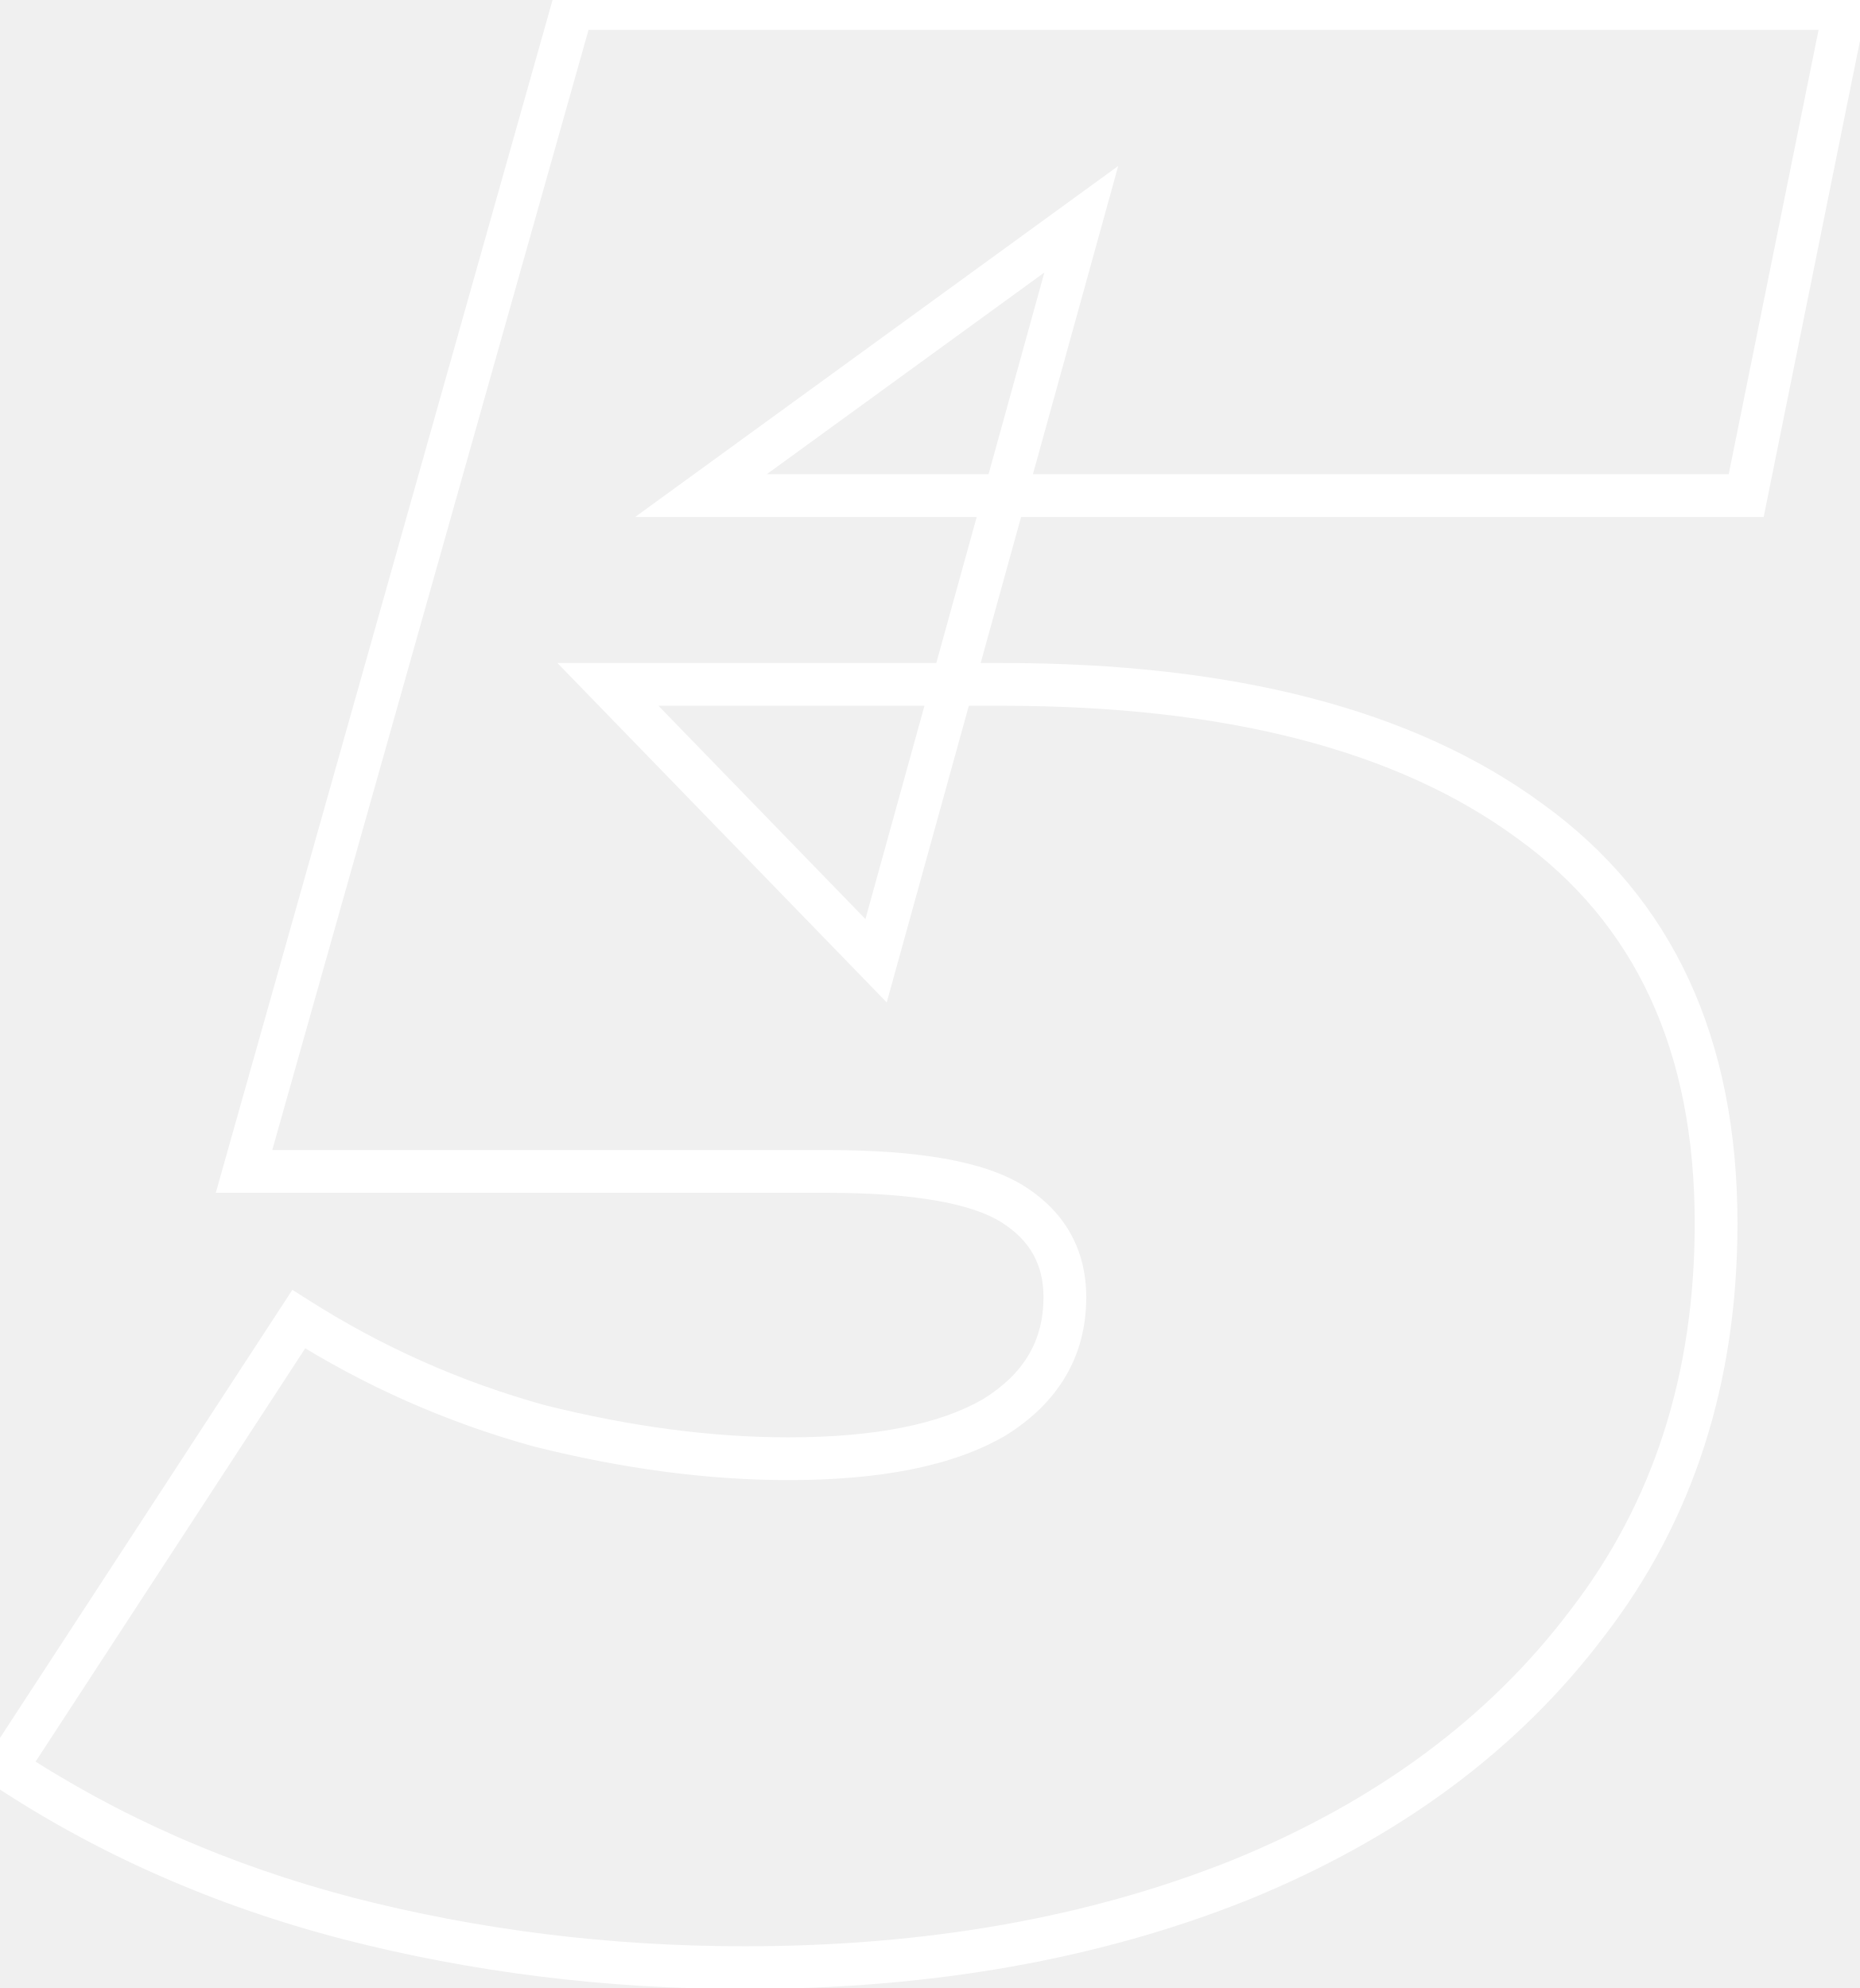
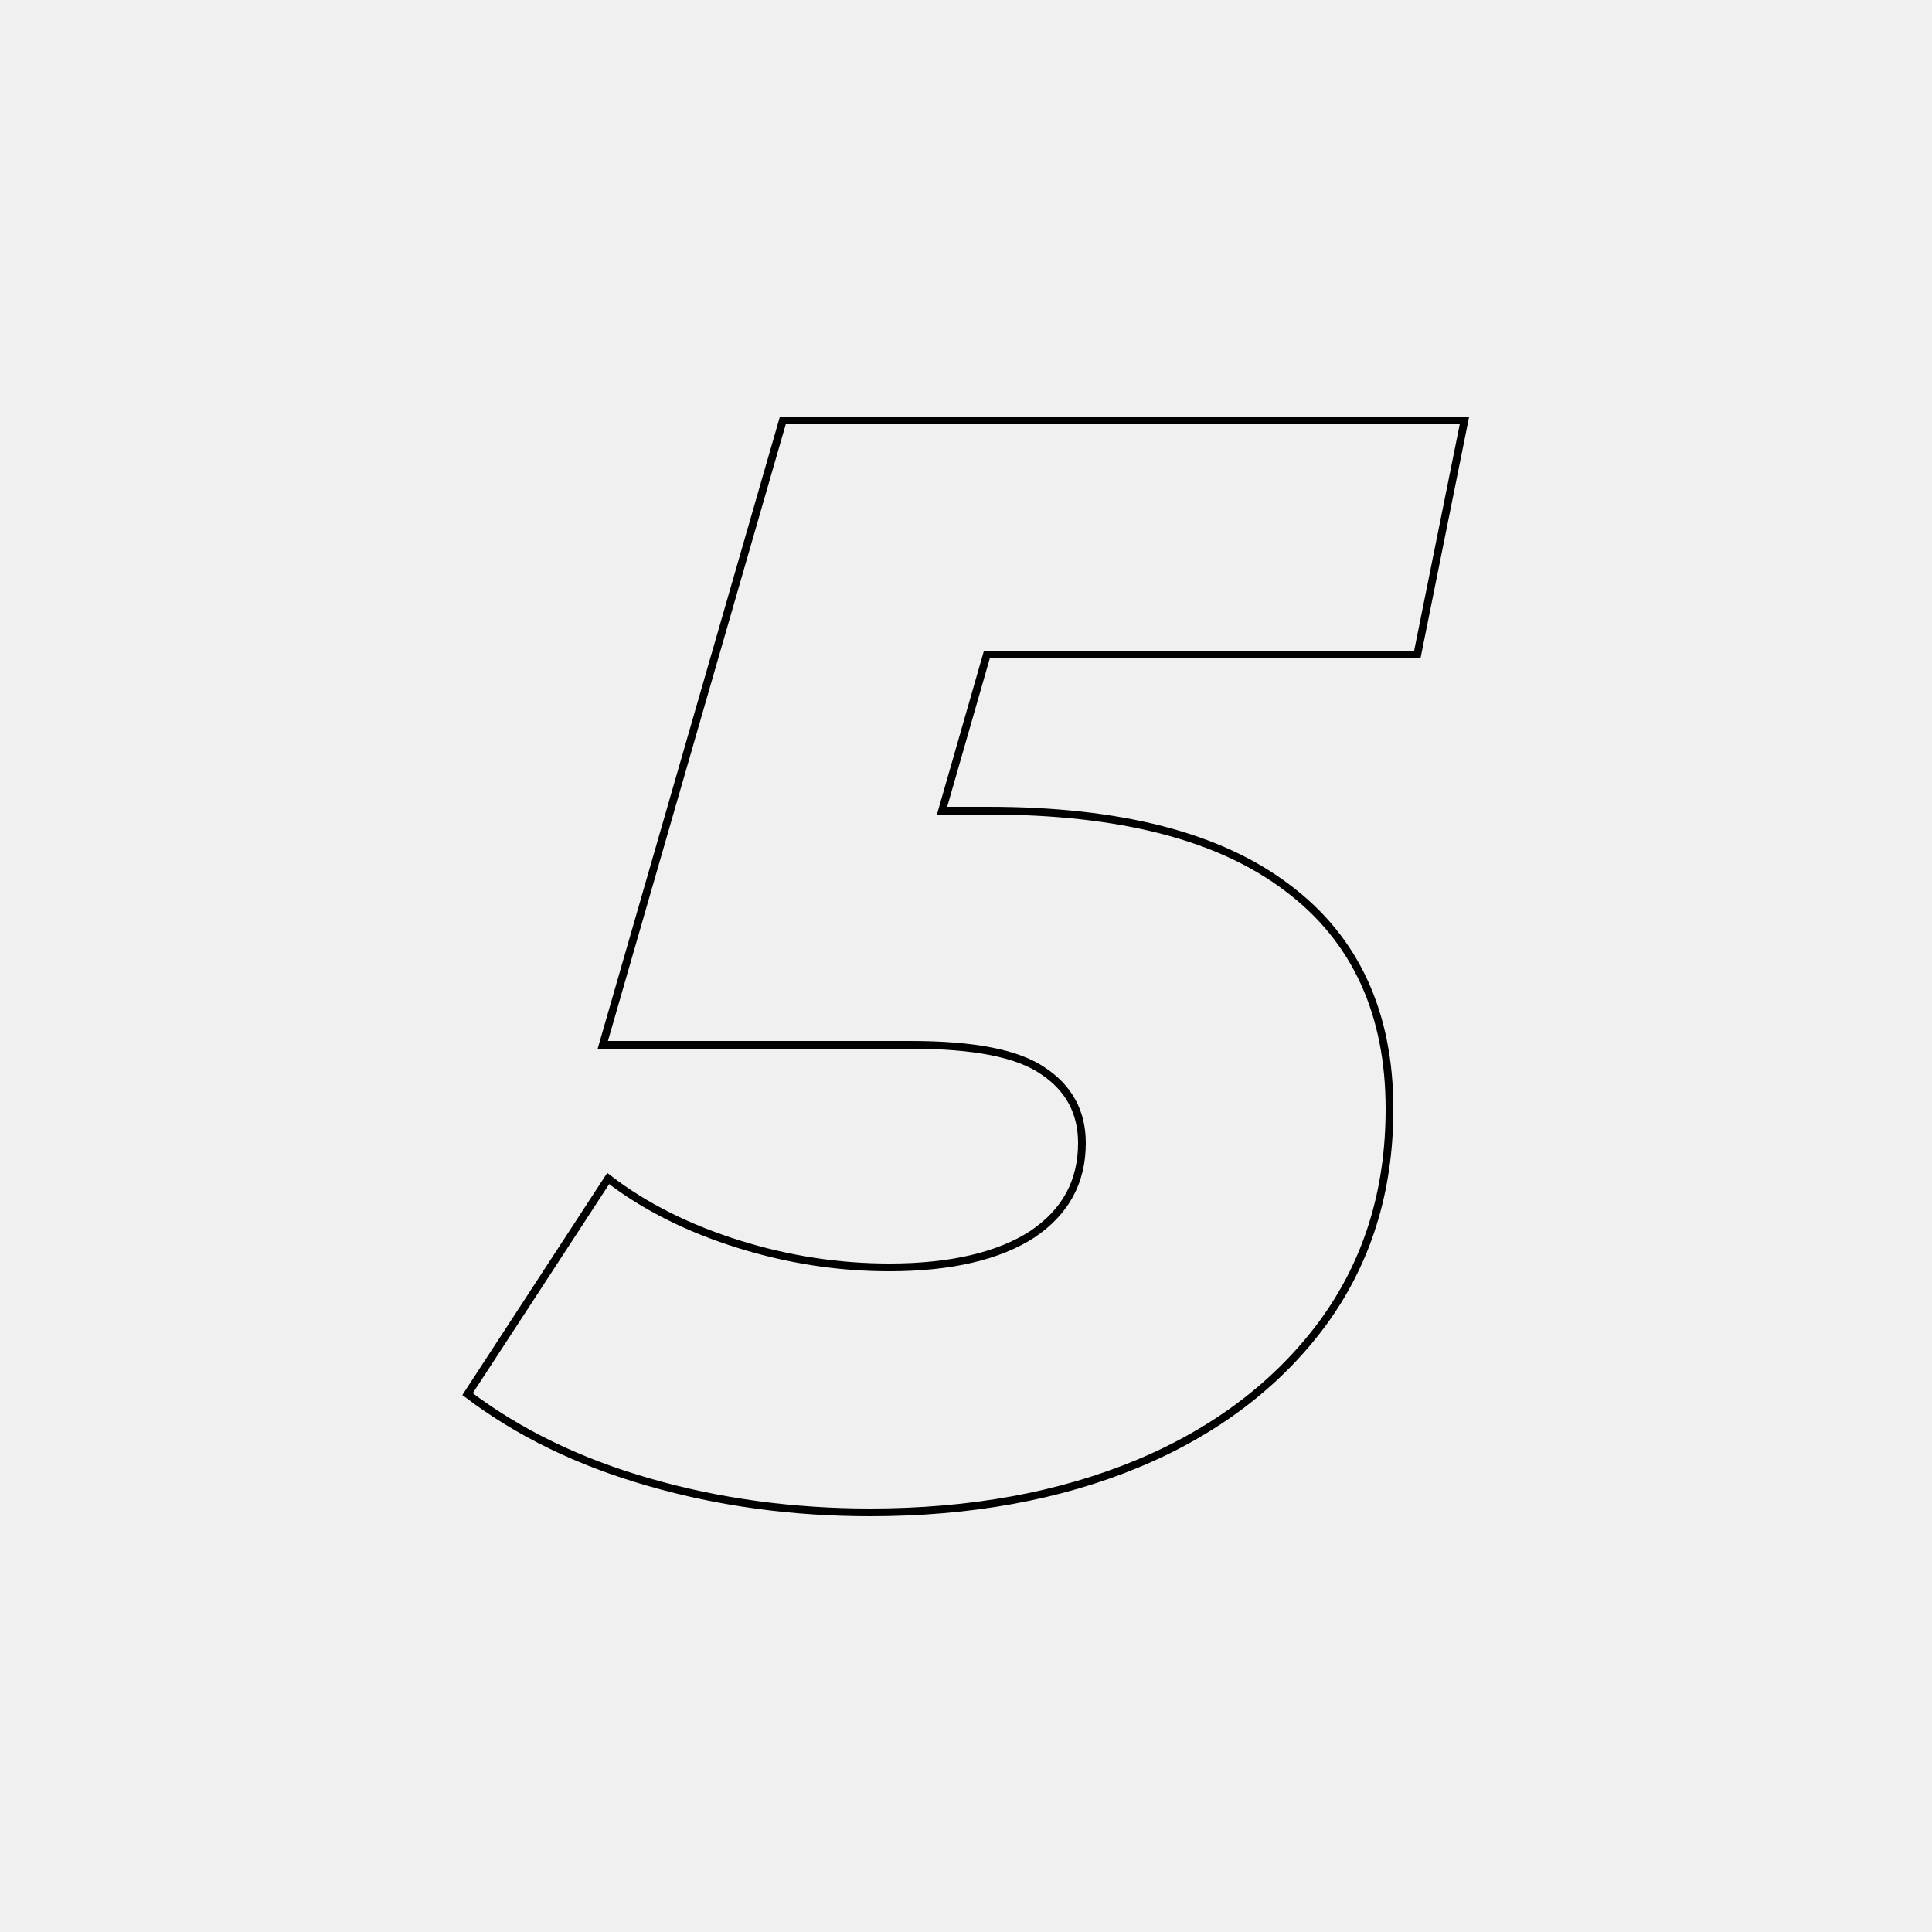
- <svg xmlns="http://www.w3.org/2000/svg" width="87" height="93" viewBox="0 0 87 93" fill="none">
-   <path d="M16.279 89.744L16.027 90.712L16.03 90.713L16.279 89.744ZM0.279 82.704L-0.559 82.158L-1.102 82.99L-0.272 83.538L0.279 82.704ZM13.975 61.712L14.511 60.867L13.677 60.339L13.137 61.166L13.975 61.712ZM25.239 66.704L24.972 67.668L24.984 67.671L24.997 67.674L25.239 66.704ZM46.487 66.32L46.987 67.186L46.999 67.179L47.011 67.172L46.487 66.32ZM47.383 56.336L47.917 55.49L47.917 55.49L47.383 56.336ZM11.415 54.8L10.453 54.528L10.094 55.8H11.415V54.8ZM26.775 0.4V-0.6H26.018L25.813 0.128L26.775 0.4ZM86.295 0.4L87.275 0.598L87.517 -0.6H86.295V0.4ZM81.687 23.184V24.184H82.505L82.667 23.382L81.687 23.184ZM32.791 23.184L32.203 22.375L29.714 24.184H32.791V23.184ZM50.583 10.256L51.547 10.523L52.31 7.765L49.995 9.447L50.583 10.256ZM40.983 44.944L40.265 45.64L41.481 46.893L41.947 45.211L40.983 44.944ZM28.439 32.016V31.016H26.075L27.721 32.712L28.439 32.016ZM71.575 38.416L70.983 39.222L70.99 39.227L71.575 38.416ZM74.263 75.92L73.471 75.31L73.465 75.318L74.263 75.92ZM58.007 87.952L58.378 88.88L58.384 88.878L58.007 87.952ZM34.839 91.048C28.52 91.048 22.417 90.29 16.528 88.775L16.03 90.713C22.088 92.27 28.358 93.048 34.839 93.048V91.048ZM16.531 88.776C10.743 87.266 5.512 84.963 0.83 81.87L-0.272 83.538C4.604 86.76 10.039 89.15 16.027 90.712L16.531 88.776ZM1.117 83.25L14.812 62.258L13.137 61.166L-0.559 82.158L1.117 83.25ZM13.44 62.556C17.022 64.828 20.867 66.532 24.972 67.668L25.506 65.74C21.59 64.657 17.926 63.033 14.511 60.867L13.44 62.556ZM24.997 67.674C29.16 68.715 33.125 69.24 36.887 69.24V67.24C33.311 67.24 29.51 66.741 25.482 65.734L24.997 67.674ZM36.887 69.24C41.145 69.24 44.549 68.593 46.987 67.186L45.987 65.454C43.988 66.607 40.992 67.24 36.887 67.24V69.24ZM47.011 67.172C49.493 65.644 50.815 63.461 50.815 60.688H48.815C48.815 62.694 47.918 64.265 45.963 65.468L47.011 67.172ZM50.815 60.688C50.815 58.459 49.821 56.693 47.917 55.49L46.849 57.181C48.188 58.027 48.815 59.163 48.815 60.688H50.815ZM47.917 55.49C46.034 54.301 42.874 53.8 38.679 53.8V55.8C42.847 55.8 45.49 56.323 46.849 57.181L47.917 55.49ZM38.679 53.8H11.415V55.8H38.679V53.8ZM12.377 55.072L27.737 0.672L25.813 0.128L10.453 54.528L12.377 55.072ZM26.775 1.4H86.295V-0.6H26.775V1.4ZM85.315 0.202L80.707 22.986L82.667 23.382L87.275 0.598L85.315 0.202ZM81.687 22.184H32.791V24.184H81.687V22.184ZM33.379 23.993L51.171 11.065L49.995 9.447L32.203 22.375L33.379 23.993ZM49.619 9.989L40.019 44.677L41.947 45.211L51.547 10.523L49.619 9.989ZM41.701 44.248L29.157 31.32L27.721 32.712L40.265 45.64L41.701 44.248ZM28.439 33.016H46.871V31.016H28.439V33.016ZM46.871 33.016C57.422 33.016 65.416 35.129 70.983 39.222L72.167 37.61C66.128 33.17 57.653 31.016 46.871 31.016V33.016ZM70.99 39.227C76.486 43.187 79.279 49.129 79.279 57.232H81.279C81.279 48.61 78.27 42.008 72.16 37.605L70.99 39.227ZM79.279 57.232C79.279 64.289 77.333 70.297 73.471 75.31L75.055 76.53C79.215 71.132 81.279 64.682 81.279 57.232H79.279ZM73.465 75.318C69.663 80.359 64.399 84.268 57.63 87.026L58.384 88.878C65.439 86.004 71.013 81.891 75.061 76.522L73.465 75.318ZM57.636 87.023C50.946 89.7 43.352 91.048 34.839 91.048V93.048C43.563 93.048 51.415 91.666 58.378 88.88L57.636 87.023Z" fill="white" />
+ <svg xmlns="http://www.w3.org/2000/svg" version="1.1" id="баннер-красный_xA0_Изображение_00000090259856699711198600000013338158419897363854_" x="0px" y="0px" viewBox="0 0 250 250" style="enable-background:new 0 0 250 250;" xml:space="preserve">
+   <style type="text/css">
+ 	.st0{fill:none;stroke:#000000;}
+ </style>
+   <g>
+     <path class="st0" d="M78,135.2h39.8c8.2,0,13.9,1.1,17.2,3.4c3.3,2.2,5,5.3,5,9.3c0,5-2.1,8.9-6.4,11.8c-4.3,2.8-10.5,4.3-18.5,4.3   c-6.6,0-13.1-1-19.5-3s-12.1-4.8-16.9-8.5l-18.2,27.9c6.6,5,14.4,8.8,23.5,11.4c9,2.6,18.6,3.9,28.6,3.9c12.9,0,24.5-2.1,34.6-6.3   s18.1-10.3,23.9-18.1c5.8-7.9,8.7-17.1,8.7-27.8c0-12.4-4.4-22-13.2-28.6c-8.8-6.7-21.7-10-38.7-10h-6l5.8-20.2h55.7l6.1-30.3   h-88.2L78,135.2z" />
+   </g>
</svg>
